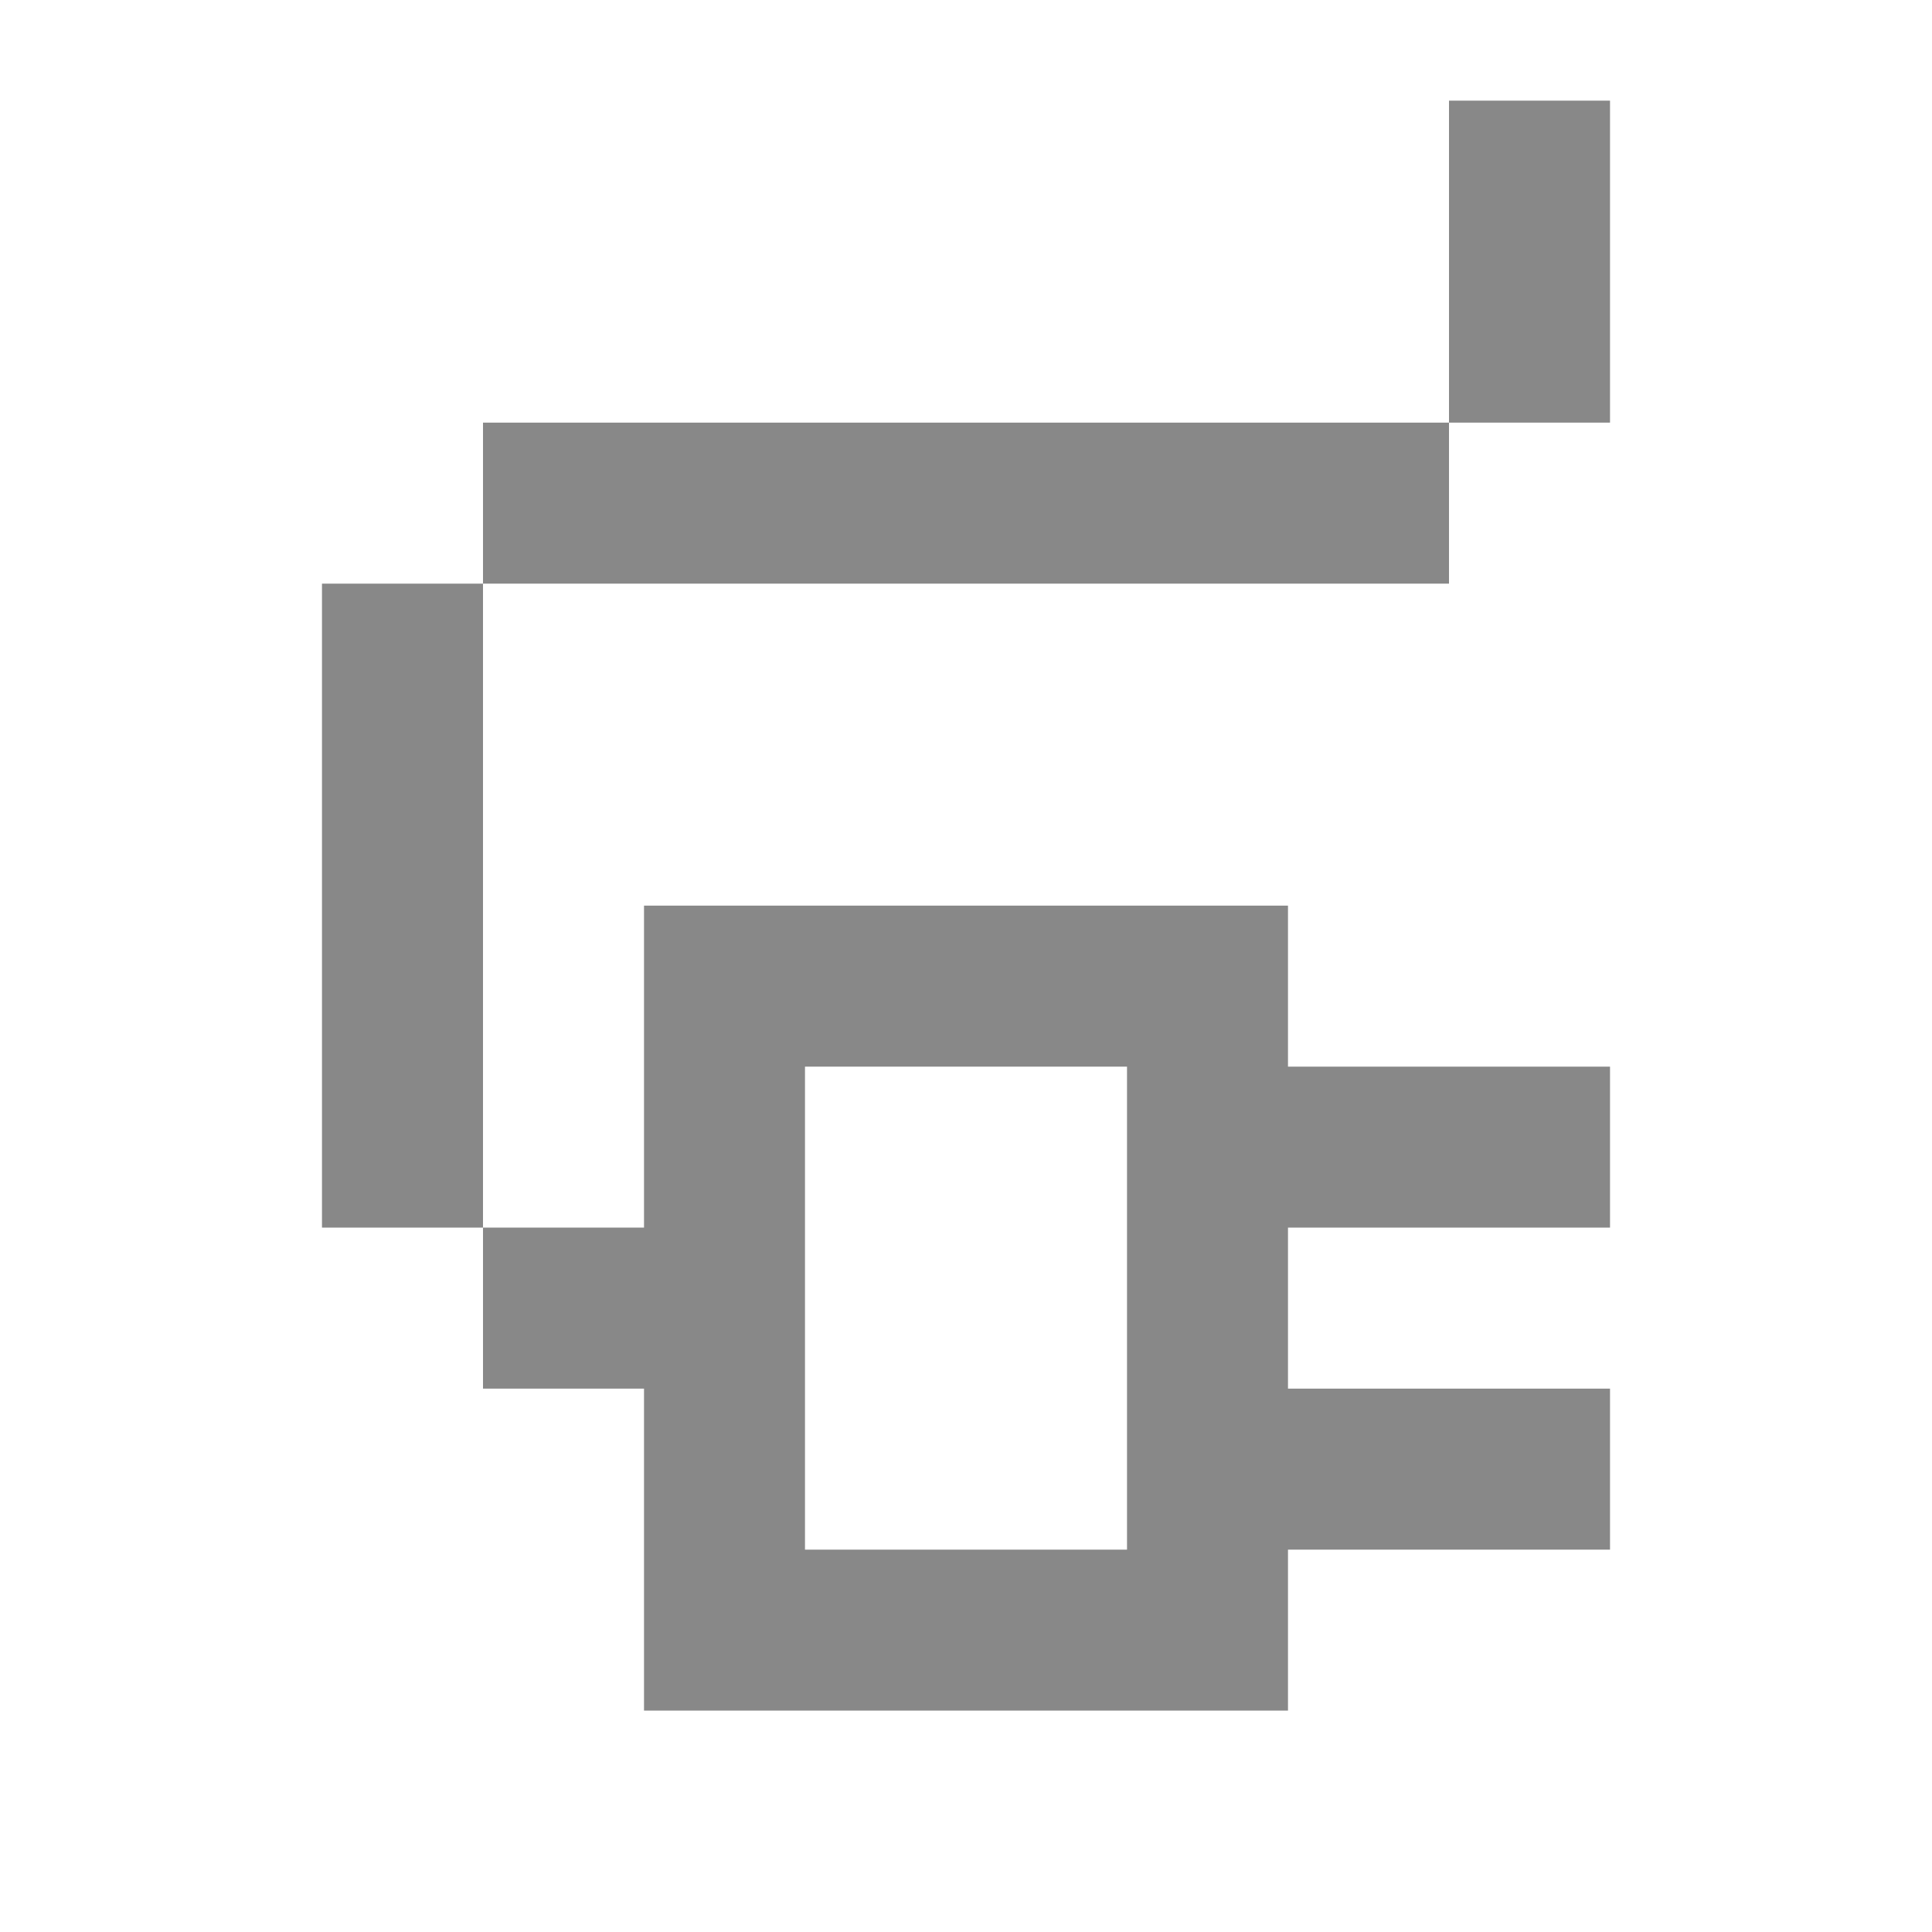
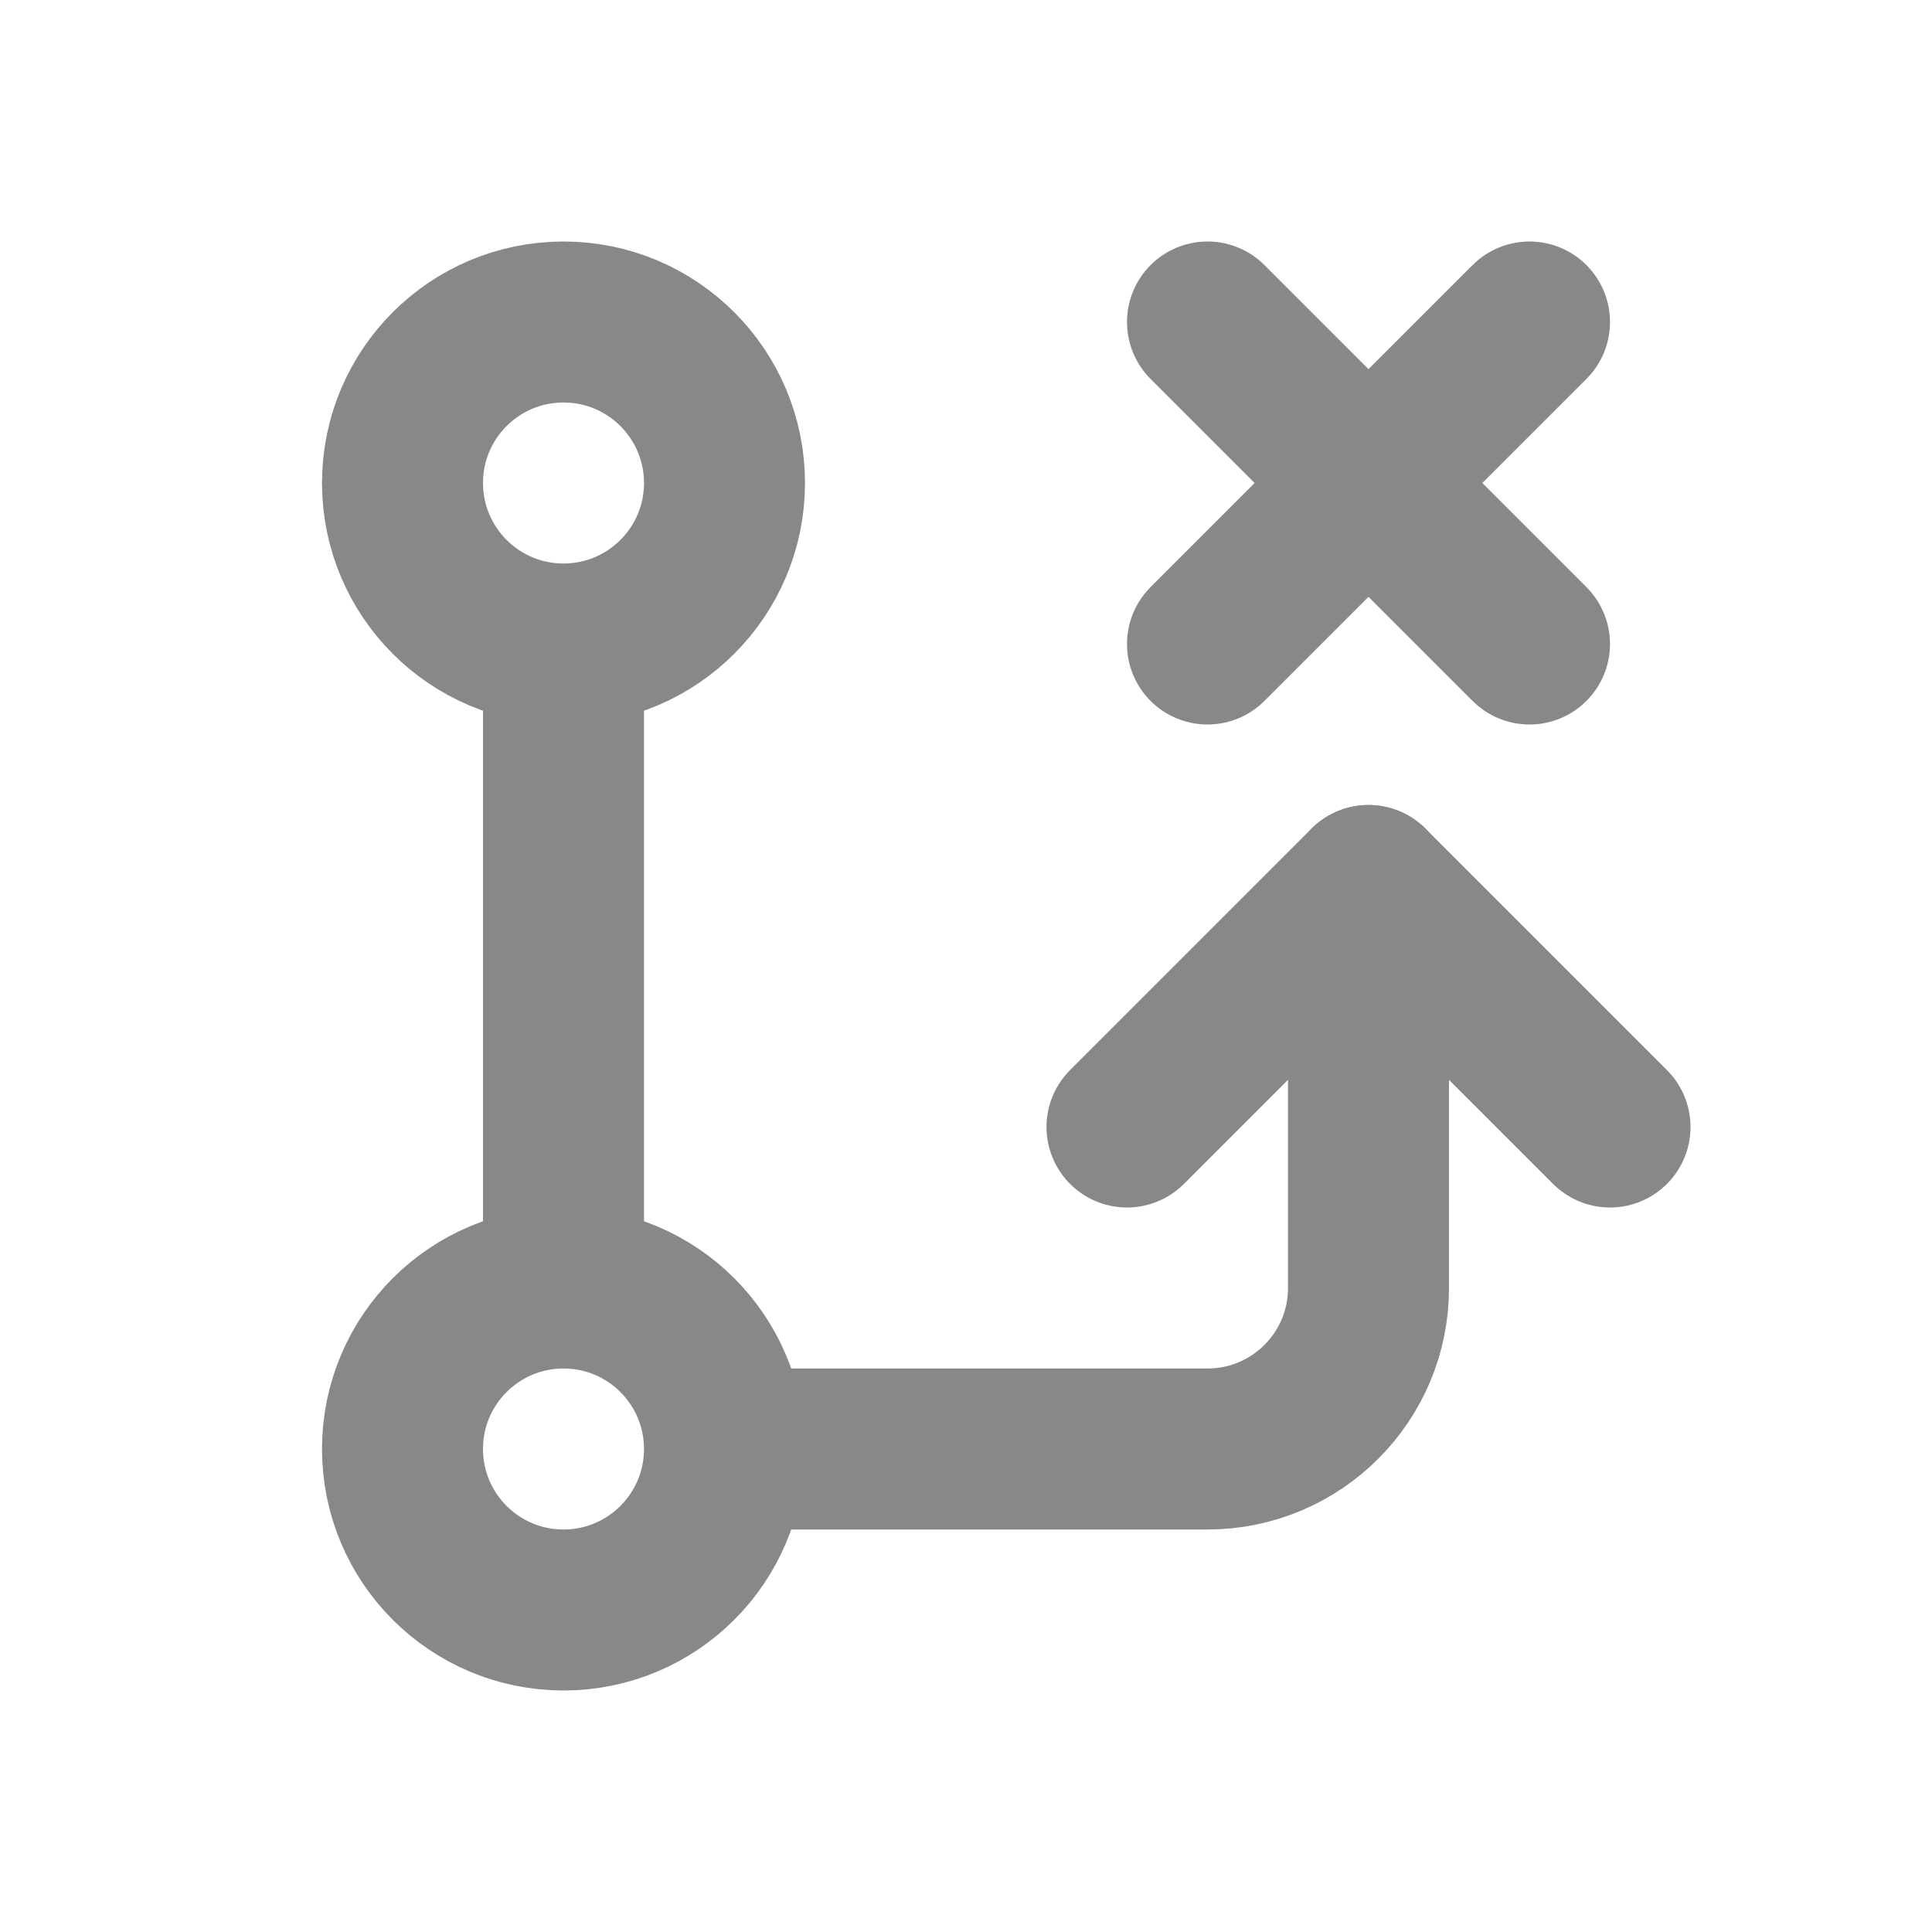
- <svg xmlns="http://www.w3.org/2000/svg" width="32" height="32" viewBox="0 0 32 32" fill="none">
-   <path d="M26.667 1.667H24V7H8V9.667H5.333V20.333H8V23H10.667V28.333H21.333V25.667H26.667V23H21.333V20.333H26.667V17.667H21.333V15H10.667V20.333H8V9.667H24V7H26.667V1.667ZM18.667 25.667H13.333V17.667H18.667V25.667Z" fill="#888888" />
+ <svg xmlns="http://www.w3.org/2000/svg" width="32" height="32" viewBox="0 0 24 24">
+   <g fill="none" stroke="#888888" stroke-linecap="round" stroke-linejoin="round" stroke-width="2">
+     <path d="M5 18a2 2 0 1 0 4 0a2 2 0 1 0-4 0M5 6a2 2 0 1 0 4 0a2 2 0 1 0-4 0m2 2v8m2 2h6a2 2 0 0 0 2-2v-5" />
+     <path d="m14 14l3-3l3 3M15 4l4 4m-4 0l4-4" />
+   </g>
</svg>
